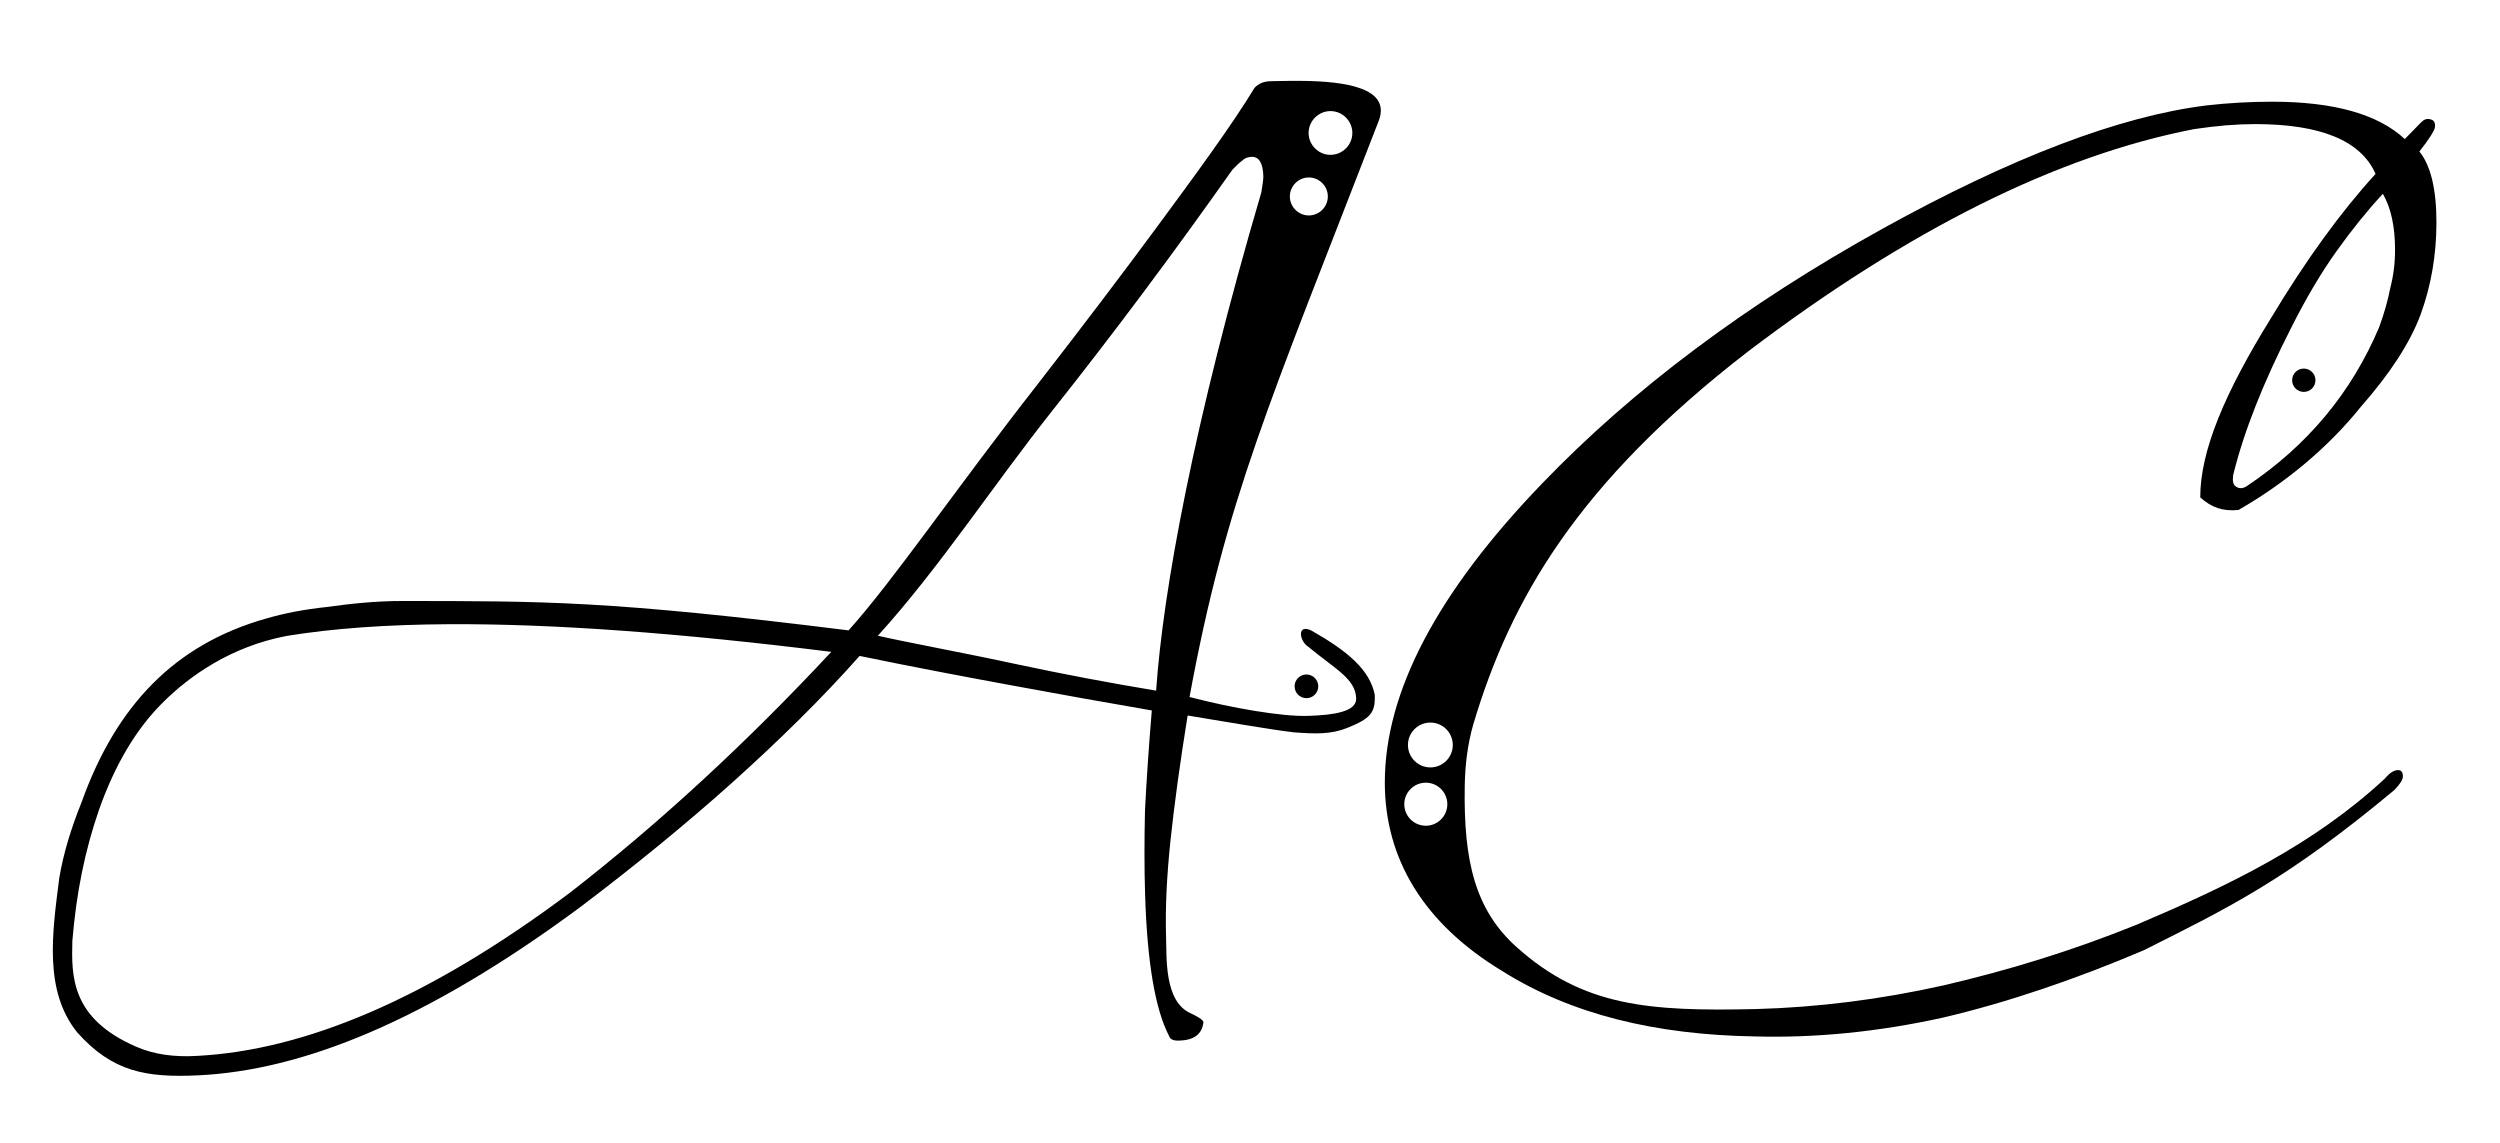
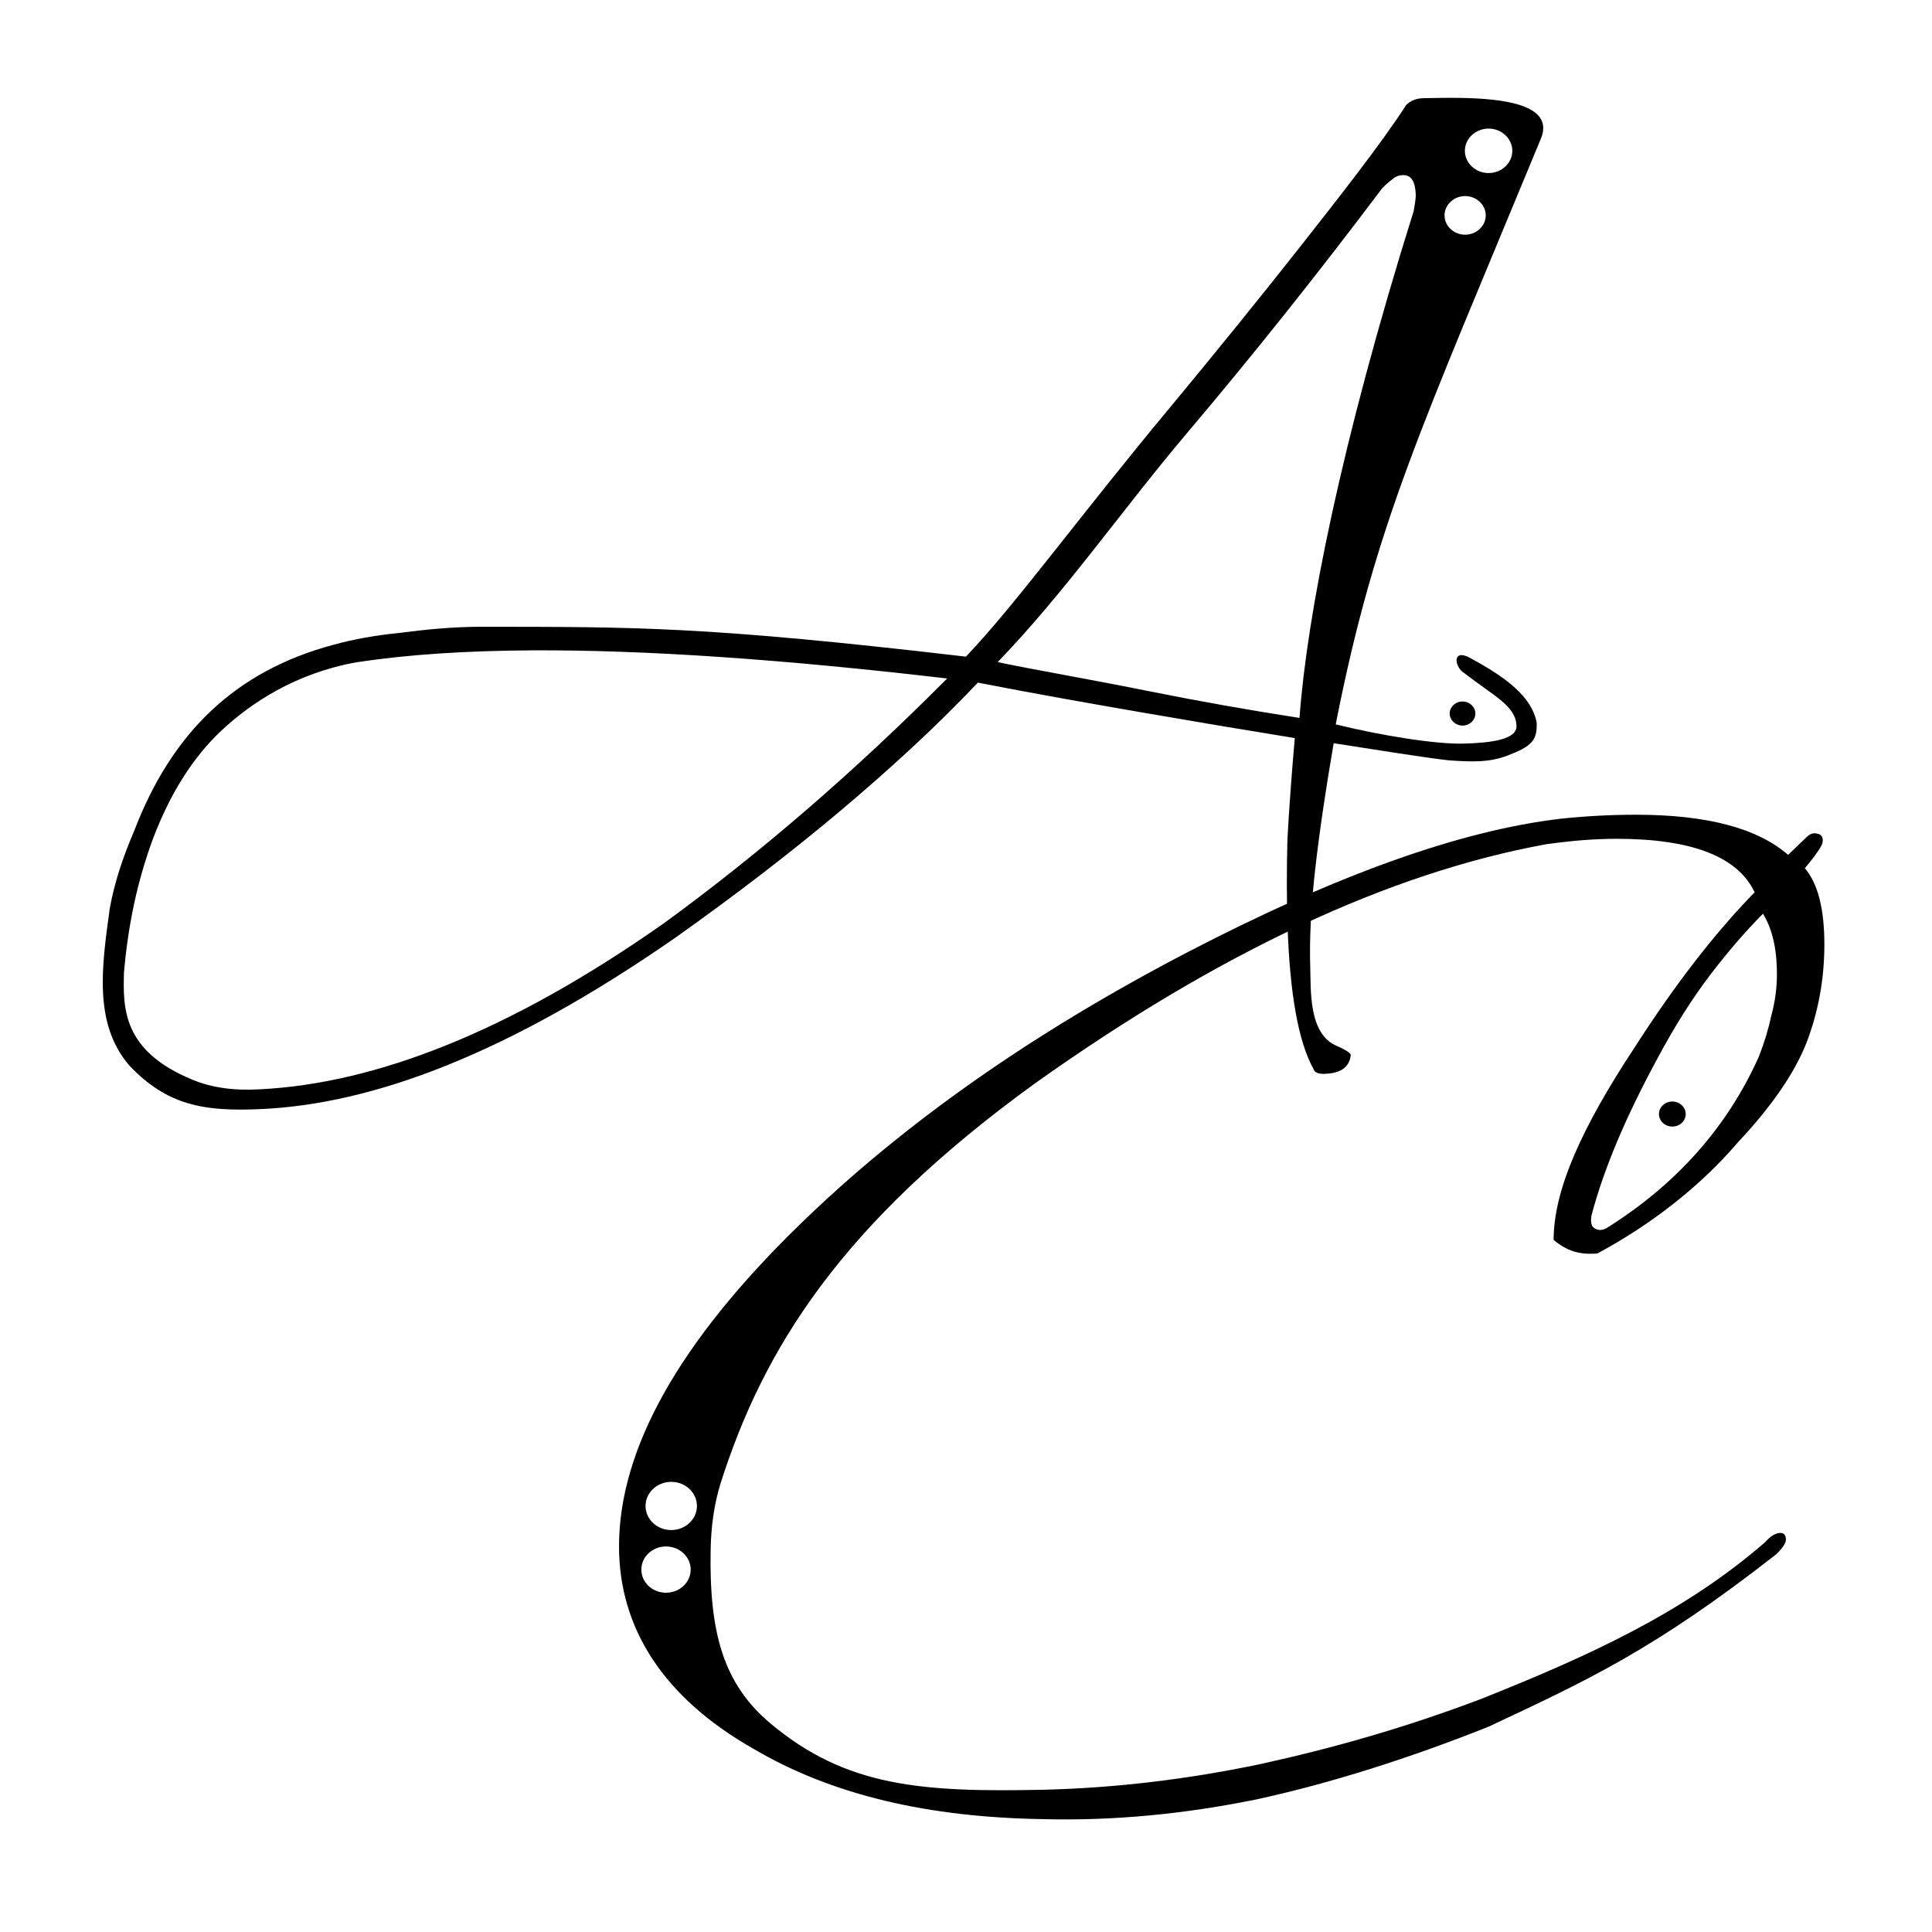
- <svg xmlns="http://www.w3.org/2000/svg" width="100%" height="100%" viewBox="0 0 700 320" version="1.1" xml:space="preserve" style="fill-rule:evenodd;clip-rule:evenodd;stroke-linejoin:round;stroke-miterlimit:1.414;">
-   <g transform="matrix(1,0,0,1,0.1056,1.63817)">
-     <g id="C-logo" transform="matrix(1.68544,0,0,1.68544,-382.159,-206.331)">
-       <path d="M604.143,138.344C600.503,138.344 596.864,138.549 593.225,138.963C578.801,140.755 560.871,147.579 539.438,159.434C516.791,171.978 497.918,186.108 482.82,201.822C465.431,219.88 456.736,236.422 456.736,251.447C456.736,264.129 463.205,274.85 476.146,282.707C487.74,290.013 501.759,293.353 518.205,293.629C528.315,293.905 538.696,292.871 549.346,290.527C559.995,288.046 571.481,284.143 582.805,279.318C596.969,272.22 606.684,267.511 624.451,252.691C625.395,251.726 625.867,250.969 625.867,250.418C625.867,249.729 625.598,249.383 625.059,249.383C624.385,249.383 623.643,249.865 622.834,250.83C611,261.784 597.14,268.474 581.65,275.063C570.731,279.474 560.196,282.669 549.547,285.15C539.032,287.494 528.653,288.804 518.408,289.08C500.614,289.494 489.68,288.659 478.686,278.838C471.776,272.665 469.79,264.609 470.016,251.928C470.077,248.482 470.486,245.105 471.43,241.797C477.631,220.982 488.818,201.684 516.992,179.904C543.683,159.641 568.419,147.304 591.201,142.893C593.088,142.617 594.841,142.409 596.459,142.271C598.211,142.134 599.83,142.064 601.312,142.064C612.232,142.064 618.904,144.822 621.33,150.336C615.534,156.677 609.738,164.673 603.941,174.322C596.258,186.729 592.201,196.361 592.201,204.08C594.089,205.763 595.911,206.415 598.551,206.172C606.235,201.761 613.377,195.894 618.904,189.002C623.757,183.488 627.06,178.388 628.812,173.701C630.565,168.877 631.441,163.776 631.441,158.4C631.441,152.886 630.497,148.959 628.609,146.615C630.362,144.41 631.059,143.145 631.154,142.742C631.295,142.14 631.199,141.479 630.537,141.295C629.714,141.065 629.304,141.357 628.812,141.859L626.184,144.547C621.735,140.411 614.388,138.344 604.143,138.344L604.143,138.344ZM622.543,153.645C623.891,155.988 624.566,159.089 624.566,162.949C624.566,165.155 624.297,167.292 623.758,169.359C623.353,171.427 622.746,173.564 621.938,175.77C617.354,186.659 610.007,195.482 599.896,202.236C599.222,202.65 598.615,202.65 598.076,202.236C597.672,201.961 597.537,201.34 597.672,200.375C599.424,193.207 602.661,185.005 607.379,175.77C609.805,170.945 612.298,166.74 614.859,163.156C617.421,159.572 619.982,156.401 622.543,153.645L622.543,153.645ZM609.406,182.68C608.336,182.679 607.467,183.546 607.467,184.617C607.467,185.688 608.336,186.555 609.406,186.555C610.476,186.554 611.343,185.687 611.344,184.617C611.343,183.547 610.476,182.68 609.406,182.68ZM464.303,241.486C466.361,241.486 468.03,243.155 468.029,245.213C468.029,247.27 466.36,248.938 464.303,248.938C462.246,248.937 460.579,247.27 460.578,245.213C460.578,243.155 462.245,241.487 464.303,241.486ZM463.545,251.473C465.52,251.473 467.121,253.074 467.121,255.049C467.121,257.024 465.52,258.625 463.545,258.625C461.571,258.624 459.971,257.023 459.971,255.049C459.971,253.074 461.571,251.474 463.545,251.473Z" style="fill:black;fill-rule:nonzero;" />
-     </g>
-     <g id="A-logo" transform="matrix(1.72651,0,0,1.72651,-212.732,-207.115)">
-       <path d="M334.686,132.135C332.555,132.1 330.577,132.161 329.17,132.182C328.107,132.214 327.254,132.571 326.609,133.256C322.937,139.354 316.352,148.275 310.73,155.897C305.109,163.518 298.649,172.03 291.352,181.432C278.034,198.467 268.24,212.904 260.777,221.246C221.726,216.376 211.367,216.51 188.48,216.48C183.959,216.474 179.846,216.943 176.137,217.455C172.556,217.83 169.25,218.463 166.217,219.354C151.576,223.524 142.045,233.325 136.404,249.063C134.673,253.372 133.444,257.381 132.768,261.393C131.621,270.386 130.245,279.705 135.678,286.443C141.36,292.828 146.837,293.8 155.207,293.412C172.079,292.632 192.208,284.672 217.318,266.08C226.291,259.288 234.47,252.587 241.852,245.977C249.362,239.229 256.387,232.362 262.561,225.389C271.531,227.244 279.047,228.654 287.074,230.139C295.102,231.624 302.727,232.989 309.949,234.232C309.463,240.101 309.095,245.5 308.846,250.43C308.73,255.356 308.734,259.88 308.859,264C309.195,275.032 310.494,282.71 312.754,287.031C312.903,287.559 313.443,287.808 314.373,287.779C316.766,287.707 318.117,286.769 318.322,284.768C318.318,284.635 318.059,284.342 317.652,284.088C317.246,283.834 316.772,283.582 316.232,283.332C311.927,281.434 312.375,274.177 312.262,270.881C312.124,266.362 312.365,261.166 312.984,255.293C313.604,249.42 314.53,242.673 315.762,235.053C321.912,236.063 329.34,237.355 332.945,237.777C336.679,238.063 339.019,238.101 341.664,237.059C345.425,235.533 346.23,234.604 346.105,231.676C345.311,227.644 341.677,224.583 335.848,221.281C333.477,220.112 333.843,222.948 335.299,223.881C339.802,227.602 342.997,229.103 343.094,232.293C343.158,234.42 339.513,234.984 335.26,235.113C331.006,235.243 322.908,233.838 316.068,232.051C321.968,200.032 328.933,184.642 346.744,138.631C348.849,133.194 341.078,132.238 334.686,132.135L334.686,132.135ZM338.926,137.029C338.926,137.029 338.926,137.029 338.926,137.029C340.872,137.029 342.473,138.63 342.473,140.576L342.473,140.577C342.473,142.522 340.872,144.123 338.926,144.123L338.925,144.123C336.98,144.123 335.379,142.522 335.379,140.577L335.379,140.576C335.379,138.63 336.98,137.029 338.925,137.029C338.925,137.029 338.926,137.029 338.926,137.029ZM326.146,144.451C327.343,144.415 327.972,145.459 328.037,147.586C328.049,147.985 327.944,148.854 327.719,150.191C316.748,187.51 311.756,214.886 310.65,231.018C303.163,229.782 295.602,228.351 287.969,226.721C280.469,225.086 269.753,223.098 265.525,222.113C275.565,211.031 284.134,197.815 293.871,185.545C303.609,173.275 313.325,160.275 323.018,146.543C323.662,145.858 324.18,145.376 324.57,145.098C324.957,144.687 325.482,144.471 326.146,144.451L326.146,144.451ZM335.418,147.793C335.418,147.793 335.418,147.793 335.418,147.793C337.108,147.793 338.498,149.183 338.498,150.873L338.498,150.873C338.498,152.563 337.108,153.953 335.418,153.953L335.418,153.953C333.728,153.953 332.338,152.563 332.338,150.873L332.338,150.873C332.338,149.183 333.728,147.793 335.418,147.793C335.418,147.793 335.418,147.793 335.418,147.793ZM195.973,220.244C212.815,220.154 233.409,221.663 257.969,224.73C244.184,239.518 230.078,252.521 215.652,263.736C192.37,281.208 172.376,289.325 155.242,290.246C151.392,290.496 148.05,290 145.219,288.756C134.659,284.17 134.737,277.325 134.889,271.594C135.534,263.848 136.898,257.031 139.221,250.309C141.793,243.046 145.21,237.287 149.471,233.033C153.86,228.642 160.557,223.883 169.662,222.143C177.113,220.928 185.868,220.298 195.973,220.244L195.973,220.244ZM335.027,228.398C333.974,228.398 333.106,229.265 333.105,230.318C333.105,230.319 333.105,230.319 333.105,230.319C333.105,231.373 333.973,232.24 335.026,232.24C335.027,232.24 335.027,232.24 335.027,232.24C336.081,232.24 336.948,231.372 336.947,230.318C336.947,229.265 336.08,228.399 335.027,228.398Z" style="fill:black;fill-rule:nonzero;" />
-     </g>
+ <svg xmlns="http://www.w3.org/2000/svg" width="100%" height="100%" viewBox="0 0 101 101" version="1.1" xml:space="preserve" style="fill-rule:evenodd;clip-rule:evenodd;stroke-linejoin:round;stroke-miterlimit:1.414;">
+   <g>
+     <path id="C-logo" d="M85.527,42.592c-1.313,0 -2.625,0.07 -3.938,0.209c-5.202,0.606 -11.669,2.914 -19.399,6.922c-8.169,4.242 -14.975,9.02 -20.421,14.333c-6.272,6.107 -9.408,11.7 -9.408,16.781c0,4.288 2.334,7.913 7.001,10.57c4.181,2.47 9.238,3.599 15.17,3.693c3.646,0.093 7.39,-0.257 11.231,-1.049c3.841,-0.839 7.984,-2.159 12.068,-3.79c5.109,-2.4 8.613,-3.993 15.021,-9.004c0.34,-0.326 0.511,-0.582 0.511,-0.769c0,-0.233 -0.098,-0.35 -0.292,-0.35c-0.243,0 -0.511,0.164 -0.802,0.49c-4.269,3.704 -9.268,5.966 -14.854,8.194c-3.939,1.491 -7.738,2.572 -11.579,3.411c-3.793,0.792 -7.536,1.235 -11.231,1.329c-6.418,0.139 -10.362,-0.143 -14.327,-3.464c-2.492,-2.087 -3.209,-4.811 -3.127,-9.099c0.022,-1.165 0.169,-2.307 0.51,-3.426c2.236,-7.038 6.271,-13.563 16.433,-20.928c9.627,-6.852 18.549,-11.023 26.765,-12.515c0.681,-0.093 1.313,-0.163 1.897,-0.21c0.632,-0.046 1.215,-0.07 1.75,-0.07c3.939,0 6.345,0.933 7.22,2.797c-2.091,2.144 -4.181,4.848 -6.272,8.111c-2.771,4.195 -4.234,7.452 -4.234,10.062c0.681,0.569 1.338,0.79 2.29,0.707c2.772,-1.491 5.348,-3.475 7.341,-5.806c1.751,-1.864 2.942,-3.589 3.574,-5.173c0.632,-1.632 0.948,-3.356 0.948,-5.174c0,-1.865 -0.341,-3.193 -1.021,-3.985c0.632,-0.746 0.883,-1.174 0.917,-1.31c0.051,-0.203 0.017,-0.427 -0.222,-0.489c-0.297,-0.078 -0.445,0.021 -0.622,0.191l-0.948,0.909c-1.605,-1.399 -4.255,-2.098 -7.95,-2.098l0,0ZM92.164,47.766c0.486,0.792 0.729,1.841 0.729,3.146c0,0.746 -0.097,1.468 -0.291,2.168c-0.146,0.699 -0.365,1.421 -0.657,2.167c-1.653,3.682 -4.303,6.666 -7.949,8.95c-0.244,0.139 -0.462,0.139 -0.657,0c-0.146,-0.094 -0.194,-0.304 -0.146,-0.63c0.632,-2.424 1.8,-5.197 3.501,-8.32c0.875,-1.631 1.775,-3.053 2.698,-4.265c0.924,-1.212 1.848,-2.284 2.772,-3.216l0,0ZM87.426,57.584c-0.387,-0.001 -0.7,0.293 -0.7,0.655c0,0.362 0.313,0.655 0.7,0.655c0.385,0 0.698,-0.293 0.698,-0.655c0,-0.362 -0.313,-0.655 -0.698,-0.655ZM35.09,77.468c0.743,0 1.345,0.564 1.344,1.26c0,0.696 -0.602,1.26 -1.344,1.26c-0.741,0 -1.343,-0.564 -1.343,-1.26c0,-0.695 0.601,-1.259 1.343,-1.26ZM34.817,80.845c0.712,0 1.29,0.542 1.29,1.209c0,0.668 -0.578,1.21 -1.29,1.21c-0.712,-0.001 -1.289,-0.542 -1.289,-1.21c0,-0.667 0.577,-1.209 1.289,-1.209Z" style="fill:#000;fill-rule:nonzero;" />
+     <path id="A-logo" d="M76.338,5.118c-0.745,-0.011 -1.437,0.008 -1.929,0.015c-0.372,0.011 -0.67,0.128 -0.895,0.352c-1.284,1.999 -3.586,4.924 -5.552,7.422c-1.966,2.498 -4.224,5.288 -6.776,8.37c-4.656,5.584 -8.08,10.316 -10.69,13.051c-13.653,-1.597 -17.275,-1.553 -25.277,-1.562c-1.581,-0.002 -3.019,0.151 -4.316,0.319c-1.252,0.123 -2.408,0.33 -3.469,0.622c-5.119,1.368 -8.451,4.58 -10.423,9.739c-0.606,1.412 -1.035,2.726 -1.272,4.041c-0.401,2.948 -0.882,6.003 1.018,8.212c1.987,2.093 3.902,2.411 6.828,2.284c5.899,-0.255 12.937,-2.865 21.716,-8.959c3.138,-2.226 5.997,-4.423 8.578,-6.59c2.626,-2.212 5.082,-4.463 7.241,-6.748c3.136,0.608 5.764,1.07 8.571,1.557c2.807,0.486 5.473,0.934 7.998,1.342c-0.17,1.923 -0.299,3.693 -0.386,5.309c-0.041,1.615 -0.039,3.097 0.005,4.448c0.117,3.616 0.571,6.133 1.362,7.55c0.052,0.172 0.24,0.254 0.566,0.245c0.836,-0.024 1.309,-0.331 1.38,-0.987c-0.001,-0.044 -0.092,-0.14 -0.234,-0.223c-0.142,-0.083 -0.308,-0.166 -0.496,-0.248c-1.505,-0.622 -1.349,-3.001 -1.389,-4.081c-0.048,-1.482 0.036,-3.185 0.253,-5.11c0.217,-1.925 0.541,-4.137 0.971,-6.635c2.151,0.332 4.748,0.755 6.008,0.894c1.306,0.093 2.124,0.106 3.049,-0.236c1.315,-0.5 1.596,-0.805 1.553,-1.765c-0.278,-1.321 -1.549,-2.324 -3.587,-3.407c-0.829,-0.383 -0.701,0.547 -0.192,0.852c1.575,1.22 2.692,1.712 2.726,2.758c0.022,0.697 -1.252,0.882 -2.74,0.924c-1.487,0.043 -4.318,-0.418 -6.71,-1.004c2.063,-10.495 4.498,-15.54 10.726,-30.622c0.736,-1.782 -1.981,-2.095 -4.216,-2.129l0,0ZM77.82,6.722c0,0 0,0 0,0c0.681,0 1.24,0.525 1.24,1.163l0,0c0,0.638 -0.559,1.162 -1.24,1.162l0,0c-0.68,0 -1.24,-0.524 -1.24,-1.162l0,0c0,-0.638 0.56,-1.163 1.24,-1.163c0,0 0,0 0,0ZM73.352,9.155c0.418,-0.012 0.638,0.33 0.661,1.028c0.004,0.13 -0.032,0.415 -0.111,0.854c-3.836,12.232 -5.581,21.206 -5.968,26.494c-2.618,-0.405 -5.262,-0.874 -7.93,-1.409c-2.623,-0.535 -6.369,-1.187 -7.847,-1.51c3.51,-3.633 6.506,-7.965 9.91,-11.987c3.405,-4.022 6.802,-8.283 10.191,-12.784c0.225,-0.225 0.406,-0.383 0.543,-0.474c0.135,-0.135 0.319,-0.205 0.551,-0.212l0,0ZM76.594,10.25c0,0 0,0 0,0c0.591,0 1.077,0.456 1.077,1.01l0,0c0,0.554 -0.486,1.01 -1.077,1.01l0,0c-0.591,0 -1.077,-0.456 -1.077,-1.01l0,0c0,-0.554 0.486,-1.01 1.077,-1.01c0,0 0,0 0,0ZM27.838,33.999c5.889,-0.029 13.089,0.465 21.676,1.471c-4.819,4.847 -9.751,9.109 -14.795,12.786c-8.14,5.727 -15.131,8.388 -21.122,8.689c-1.346,0.082 -2.514,-0.08 -3.504,-0.488c-3.692,-1.504 -3.665,-3.747 -3.612,-5.626c0.225,-2.539 0.702,-4.773 1.514,-6.977c0.9,-2.38 2.095,-4.268 3.584,-5.663c1.535,-1.439 3.876,-2.999 7.06,-3.569c2.605,-0.398 5.666,-0.605 9.199,-0.623l0,0ZM76.457,36.672c-0.368,0 -0.672,0.284 -0.672,0.63c0,0 0,0 0,0c0,0.345 0.303,0.63 0.672,0.63c0,0 0,0 0,0c0.369,-0.001 0.672,-0.285 0.671,-0.63c0,-0.346 -0.303,-0.63 -0.671,-0.63Z" style="fill:#000;fill-rule:nonzero;" />
  </g>
</svg>
